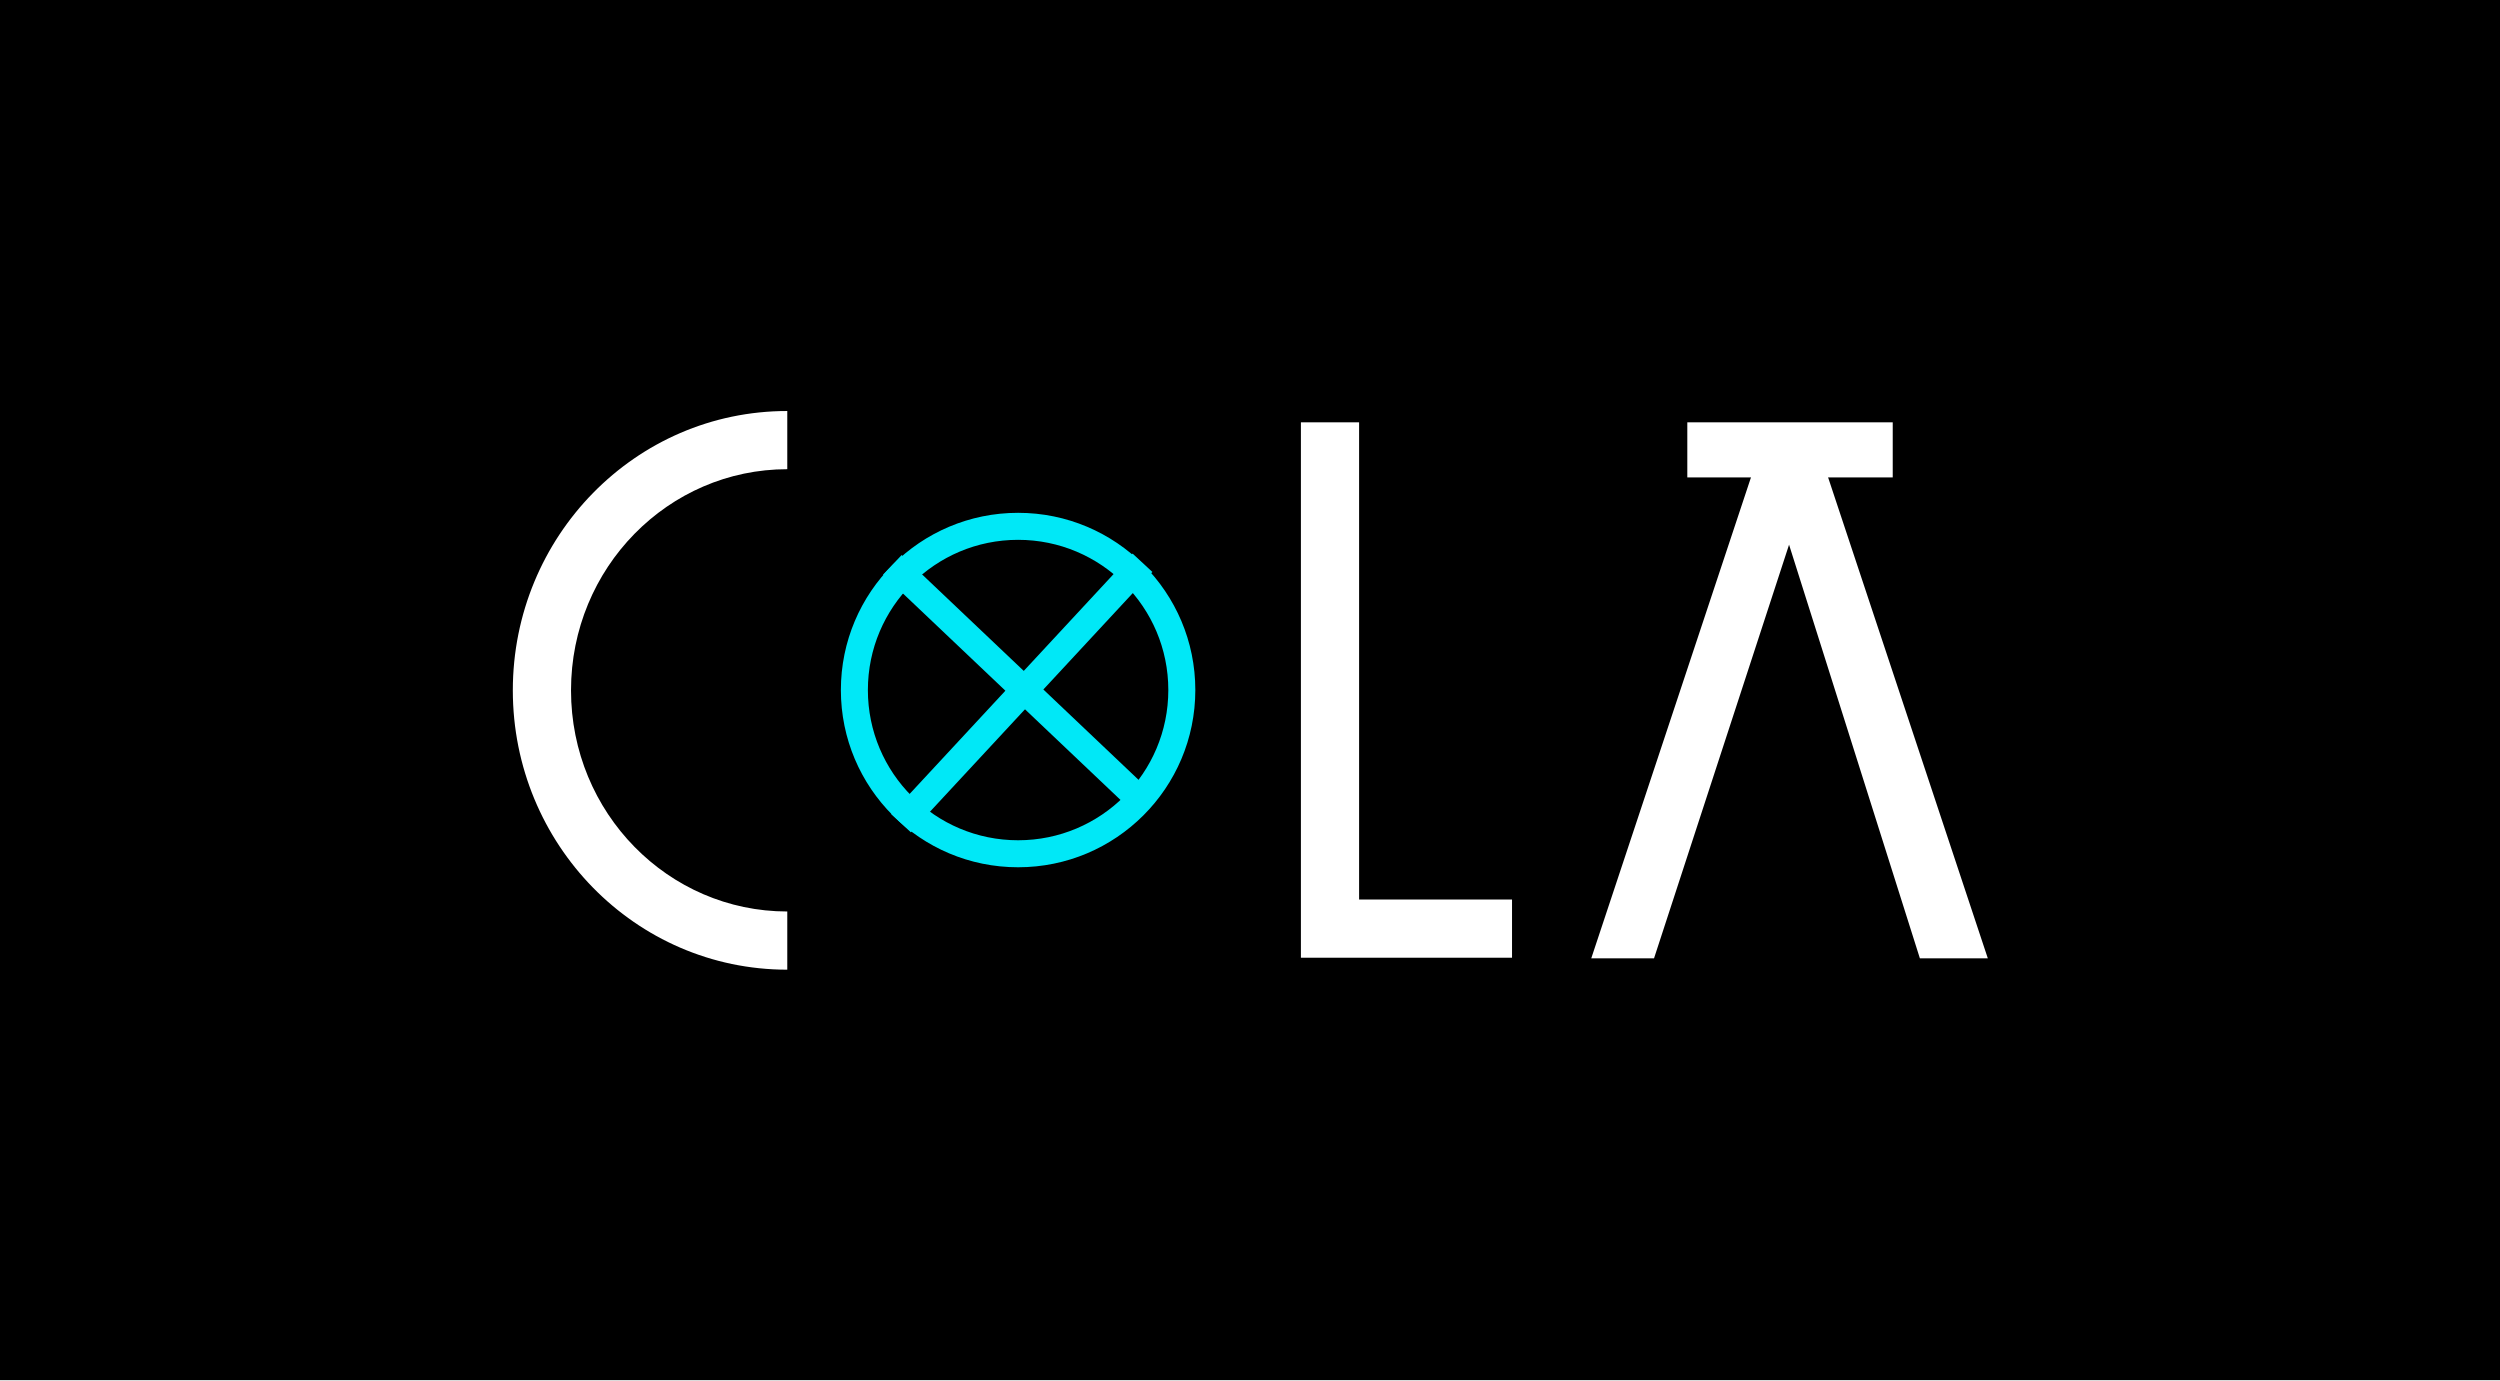
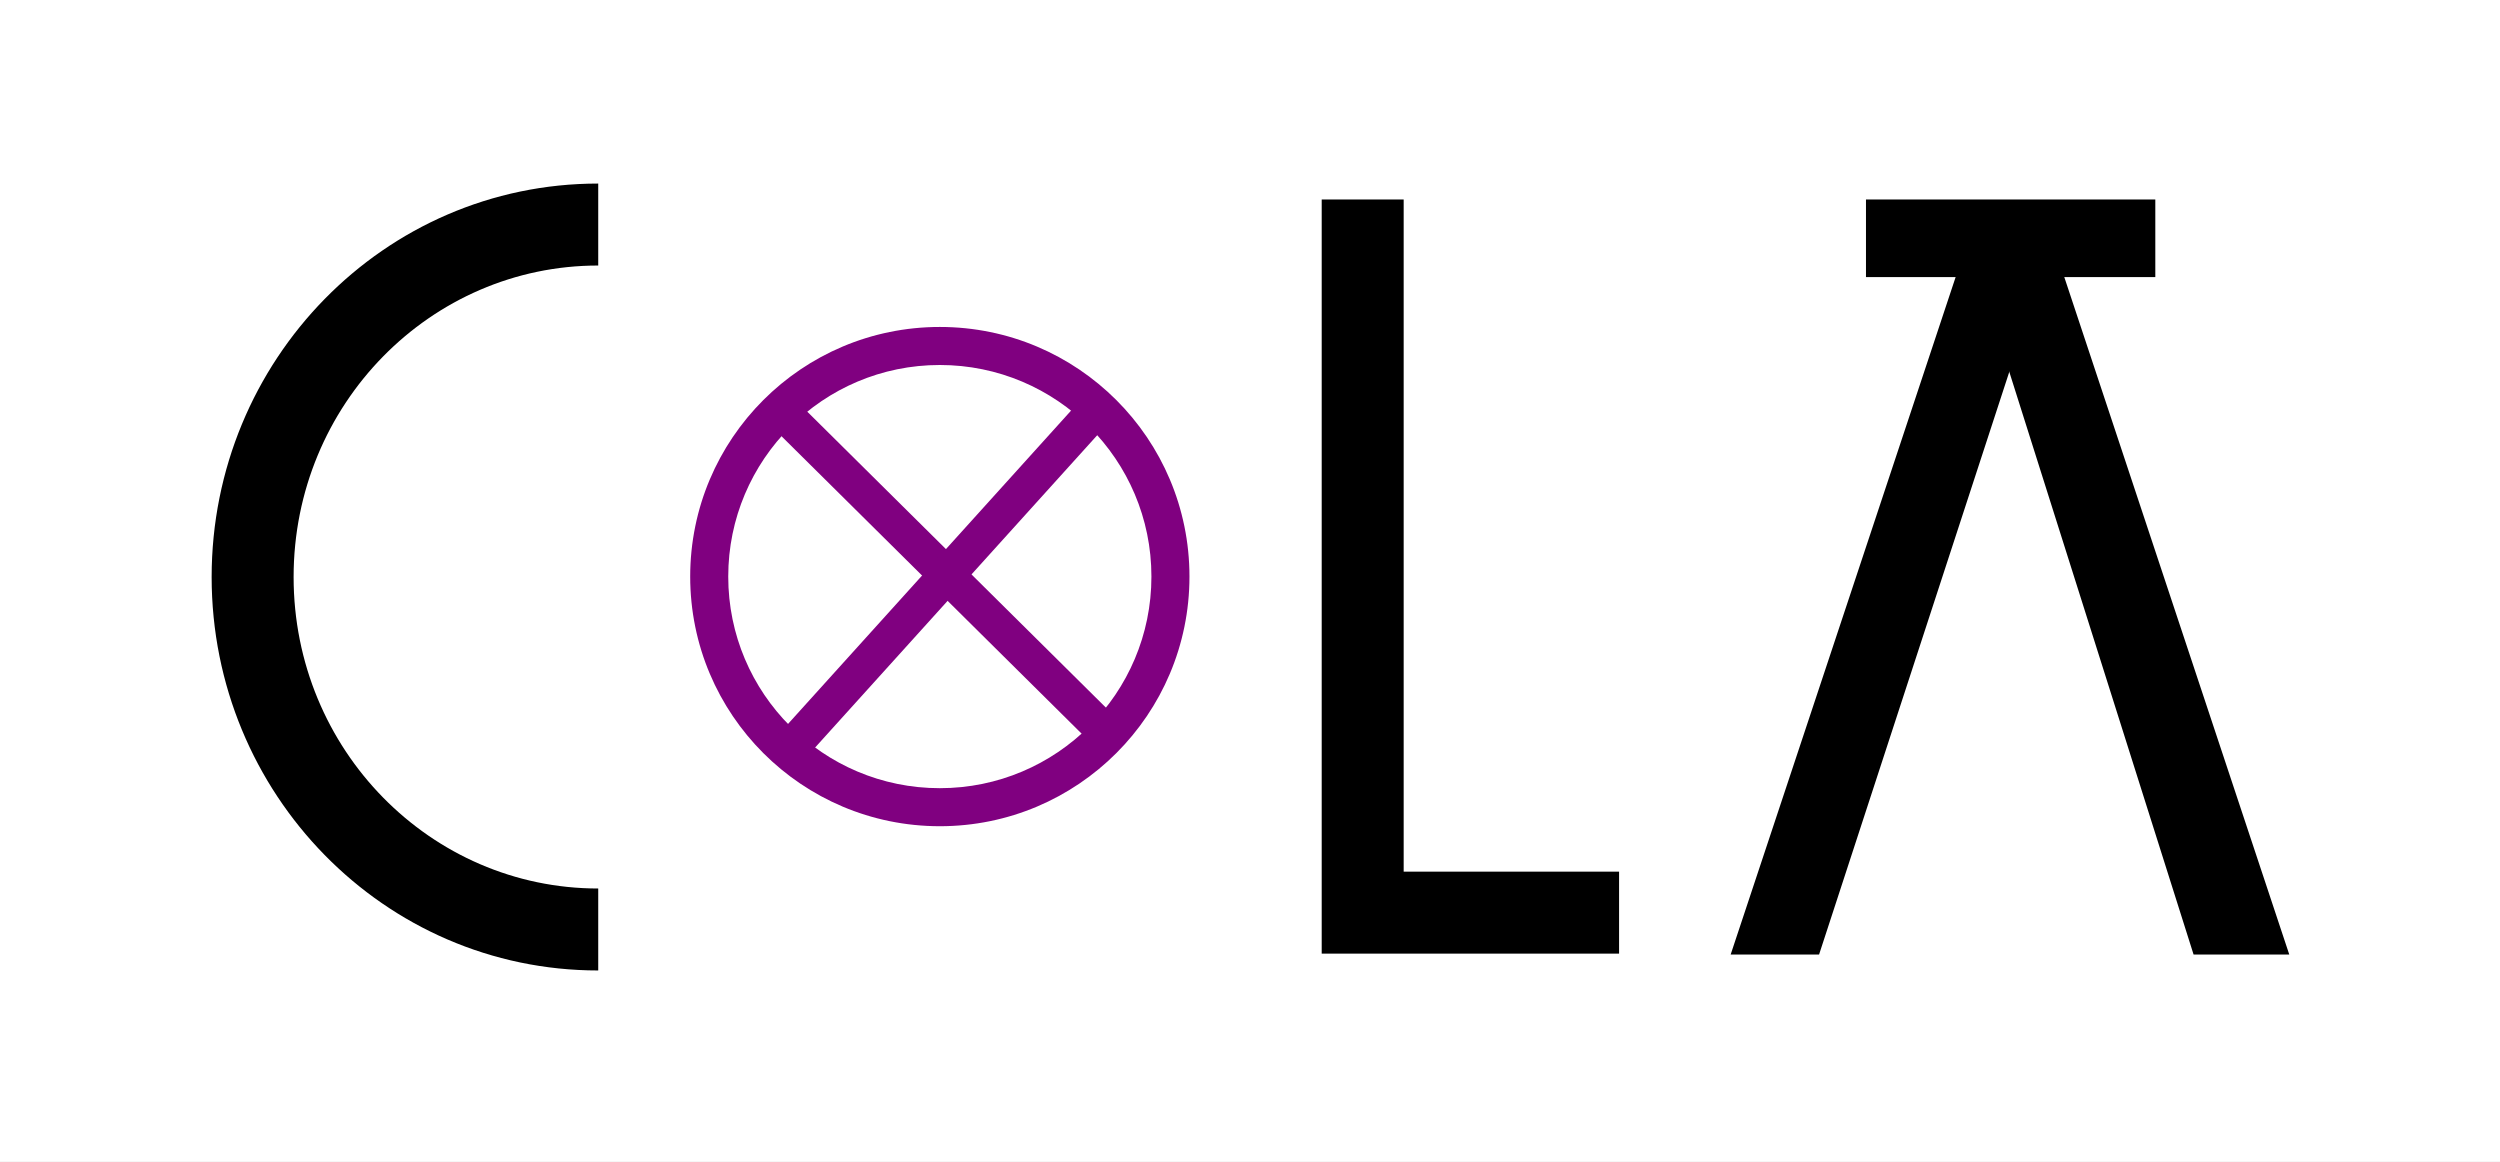
- <svg xmlns="http://www.w3.org/2000/svg" width="663" height="366" viewBox="0 0 663 366" fill="none">
-   <rect width="663" height="366" fill="black" />
-   <path fill-rule="evenodd" clip-rule="evenodd" d="M270 222.838C292.002 222.838 309.838 205.002 309.838 183C309.838 160.998 292.002 143.162 270 143.162C247.998 143.162 230.162 160.998 230.162 183C230.162 205.002 247.998 222.838 270 222.838ZM270 230C295.957 230 317 208.957 317 183C317 157.043 295.957 136 270 136C244.043 136 223 157.043 223 183C223 208.957 244.043 230 270 230Z" fill="#00E8F7" />
-   <path fill-rule="evenodd" clip-rule="evenodd" d="M302.057 216.793L234.189 152.395L239.119 147.199L306.987 211.597L302.057 216.793Z" fill="#00E8F7" />
-   <path fill-rule="evenodd" clip-rule="evenodd" d="M236.31 215.858L300.363 146.814L305.613 151.685L241.56 220.729L236.31 215.858Z" fill="#00E8F7" />
-   <path fill-rule="evenodd" clip-rule="evenodd" d="M501.951 126.611H447.475V112H501.951V126.611Z" fill="white" />
-   <path fill-rule="evenodd" clip-rule="evenodd" d="M422 254.154L466.64 119.732L482.529 119.732L438.646 254.154L422 254.154Z" fill="white" />
-   <path fill-rule="evenodd" clip-rule="evenodd" d="M527.17 254.154L482.529 119.732L466.64 119.732L509.154 254.154H527.17Z" fill="white" />
-   <path fill-rule="evenodd" clip-rule="evenodd" d="M208.786 124.433C177.253 124.433 151.433 150.546 151.433 183.08C151.433 215.614 177.253 241.727 208.786 241.727V257.16C168.445 257.16 136 223.849 136 183.08C136 142.311 168.445 109 208.786 109V124.433Z" fill="white" />
-   <path fill-rule="evenodd" clip-rule="evenodd" d="M345 112H360.433L360.433 238.553H400.99V253.987H345L345 112Z" fill="white" />
+ <svg xmlns="http://www.w3.org/2000/svg" width="470.695" height="218.669" viewBox="0 0 470.695 218.669" fill="none" version="1.1" id="svg8">
+   <defs id="defs8" />
+   <rect width="470.695" height="218.669" fill="#000000" id="rect1" x="0" y="0" style="stroke-width:0.651;fill:#ffffff;fill-opacity:1" />
+   <path fill-rule="evenodd" clip-rule="evenodd" d="m 176.949,148.397 c 22.002,0 39.838,-17.836 39.838,-39.838 0,-22.002 -17.836,-39.838 -39.838,-39.838 -22.002,0 -39.838,17.836 -39.838,39.838 0,22.002 17.836,39.838 39.838,39.838 z m 0,7.162 c 25.957,0 47,-21.043 47,-47 0,-25.957 -21.043,-47 -47,-47 -25.957,0 -47,21.043 -47,47 0,25.957 21.043,47 47,47 z" fill="#00e8f7" id="path1" style="fill:#800080;fill-opacity:1" />
+   <path fill-rule="evenodd" clip-rule="evenodd" d="M 204.774,139.251 142.689,77.723 l 4.51,-4.964 62.085,61.528 z" fill="#00e8f7" id="path2" style="fill:#800080;fill-opacity:1;stroke-width:0.935" />
+   <path fill-rule="evenodd" clip-rule="evenodd" d="m 146.361,138.52 59.753,-66.147 4.898,4.667 -59.753,66.147 z" fill="#00e8f7" id="path3" style="fill:#800080;fill-opacity:1;stroke-width:0.945" />
+   <path fill-rule="evenodd" clip-rule="evenodd" d="m 405.798,52.17 h -54.476 v -14.611 h 54.476 z" fill="#ffffff" id="path4" style="fill:#000000;fill-opacity:1" />
+   <path fill-rule="evenodd" clip-rule="evenodd" d="m 325.847,179.713 44.64,-134.422 h 15.889 l -43.883,134.422 z" fill="#ffffff" id="path5" style="fill:#000000;fill-opacity:1" />
+   <path fill-rule="evenodd" clip-rule="evenodd" d="m 431.017,179.713 -44.641,-134.422 h -15.889 l 42.514,134.422 z" fill="#ffffff" id="path6" style="fill:#000000;fill-opacity:1" />
+   <path fill-rule="evenodd" clip-rule="evenodd" d="m 112.633,49.992 c -31.533,0 -57.353,26.113 -57.353,58.647 0,32.534 25.82,58.647 57.353,58.647 v 15.433 c -40.341,0 -72.786,-33.311 -72.786,-74.08 0,-40.769 32.445,-74.08 72.786,-74.08 z" fill="#ffffff" id="path7" style="fill:#000000;fill-opacity:1" />
+   <path fill-rule="evenodd" clip-rule="evenodd" d="m 248.847,37.559 h 15.433 V 164.112 h 40.557 v 15.434 h -55.99 z" fill="#ffffff" id="path8" style="fill:#000000;fill-opacity:1" />
</svg>
